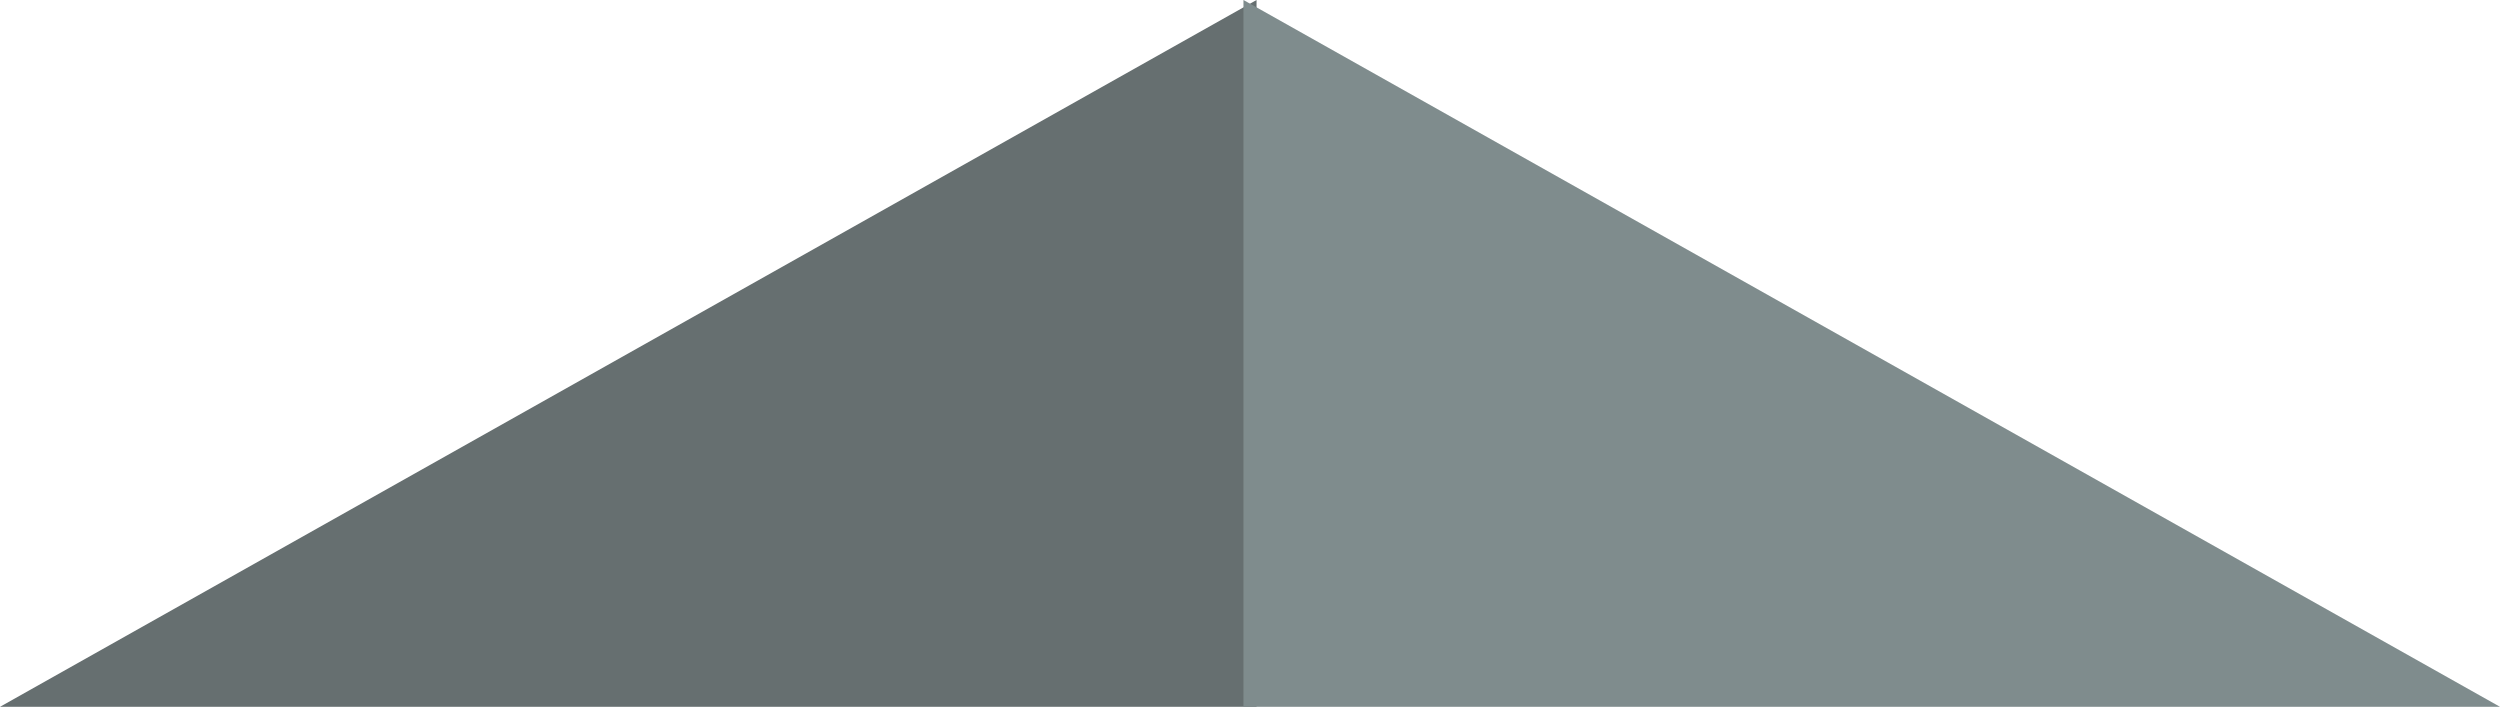
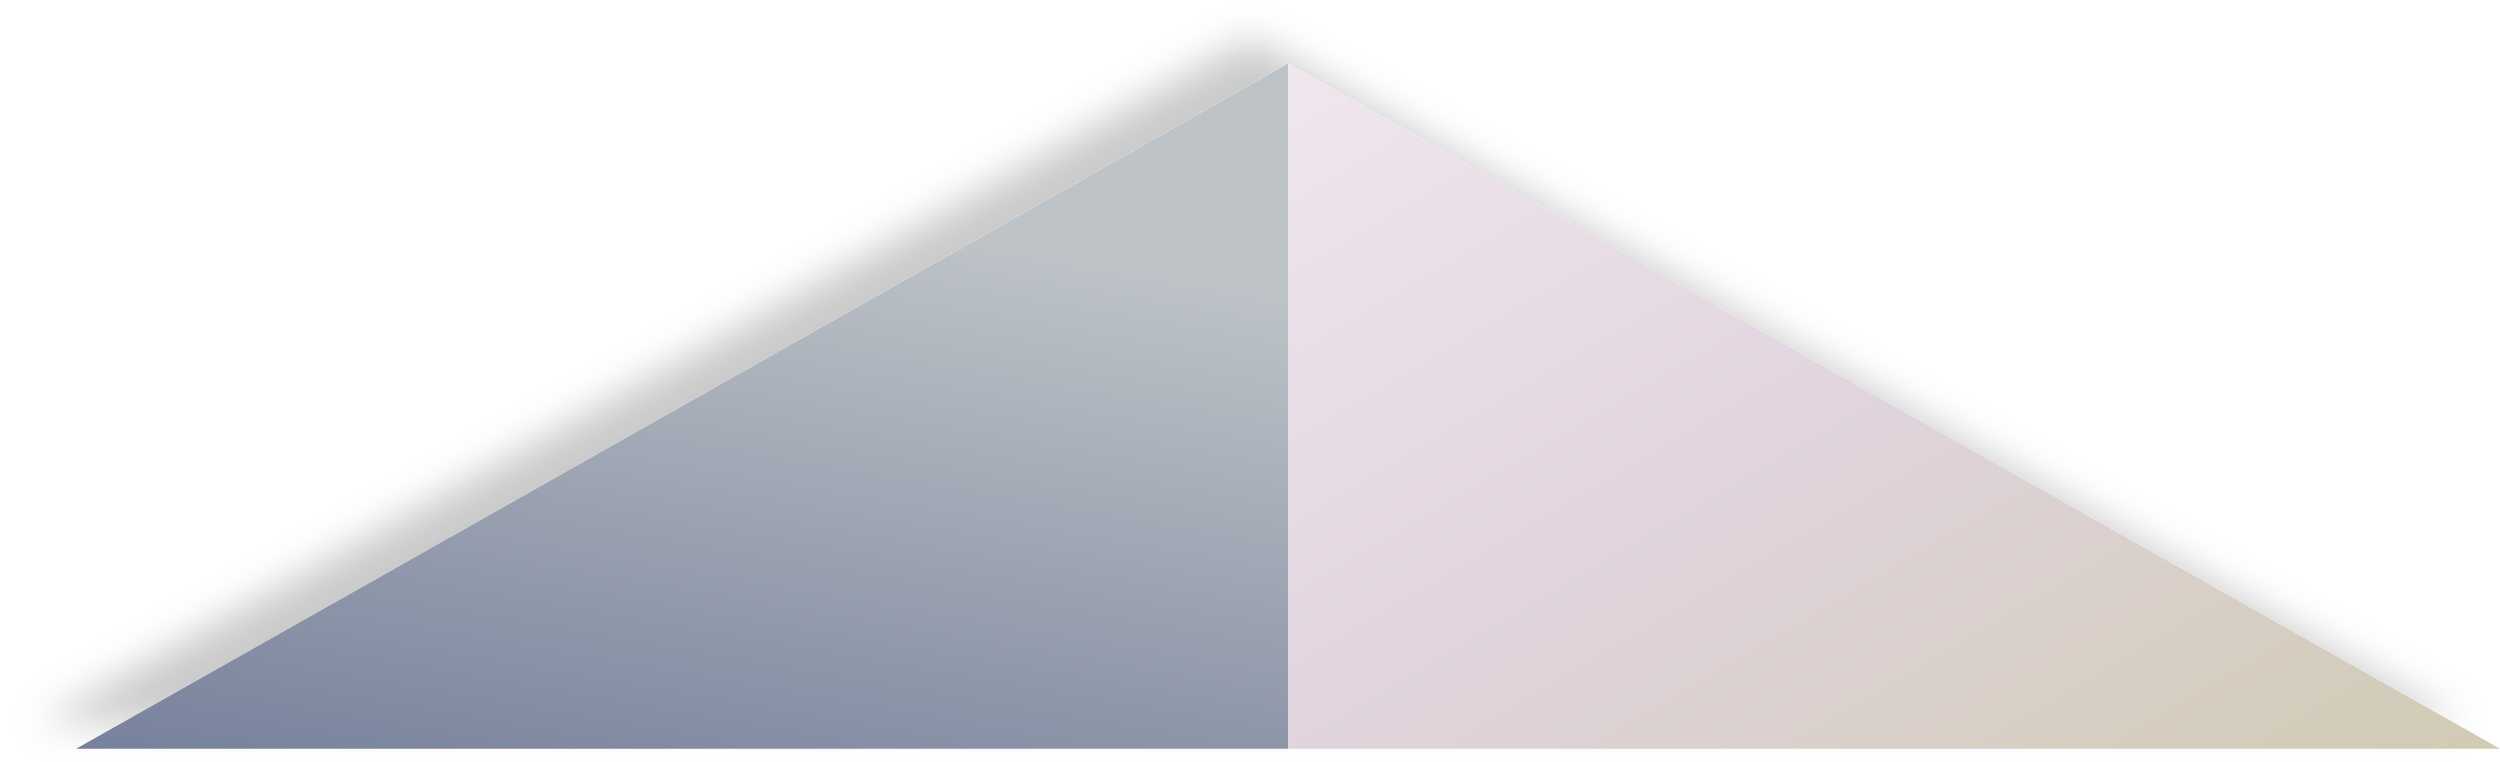
- <svg xmlns="http://www.w3.org/2000/svg" width="191px" height="54px" viewBox="0 0 191 54" version="1.1">
-   <defs />
+ <svg xmlns="http://www.w3.org/2000/svg" width="197px" height="60px" viewBox="0 0 197 60" version="1.1">
+   <defs>
+     <filter x="-4.7%" y="-16.7%" width="106.8%" height="124.1%" filterUnits="objectBoundingBox" id="filter-1">
+       <feOffset dx="-3" dy="-2" in="SourceAlpha" result="shadowOffsetOuter1" />
+       <feGaussianBlur stdDeviation="1.5" in="shadowOffsetOuter1" result="shadowBlurOuter1" />
+       <feColorMatrix values="0 0 0 0 0   0 0 0 0 0   0 0 0 0 0  0 0 0 0.206 0" type="matrix" in="shadowBlurOuter1" result="shadowMatrixOuter1" />
+       <feMerge>
+         <feMergeNode in="shadowMatrixOuter1" />
+         <feMergeNode in="SourceGraphic" />
+       </feMerge>
+     </filter>
+     <linearGradient x1="62.504%" y1="22.168%" x2="34.373%" y2="113.516%" id="linearGradient-2">
+       <stop stop-color="#BDC3C7" offset="0%" />
+       <stop stop-color="#757F9A" offset="100%" />
+     </linearGradient>
+     <linearGradient x1="125.584%" y1="91.196%" x2="0%" y2="-28.502%" id="linearGradient-3">
+       <stop stop-color="#CEC9AC" offset="0%" />
+       <stop stop-color="#E1D4DE" offset="50.084%" />
+       <stop stop-color="#F5ECF3" offset="100%" />
+     </linearGradient>
+   </defs>
  <g id="Welcome" stroke="none" stroke-width="1" fill="none" fill-rule="evenodd">
-     <g id="Bootstrap-xl" transform="translate(-466, -400)">
-       <g id="Group-3-Copy-3" transform="translate(466, 400)">
-         <polygon id="Triangle-5-Copy-11" fill="#666F70" points="96 0 96 54 0 54" />
-         <polygon id="Triangle-5-Copy-10" fill="#7F8C8D" points="95 -4.58994957e-15 95 54 191 54" />
+     <g id="Home-Header---1920---MacBook" transform="translate(-1081, -995)">
+       <g id="Group-4-Copy" filter="url(#filter-1)" transform="translate(1087, 1000)">
+         <g id="Group-3">
+           <polygon id="Triangle-5-Copy-11" fill="url(#linearGradient-2)" points="95.5 0 95.5 54 0 54" />
+           <polygon id="Triangle-5-Copy-10" fill="url(#linearGradient-3)" points="95.5 -4.58994957e-15 95.5 54 191 54" />
+         </g>
      </g>
    </g>
  </g>
</svg>
